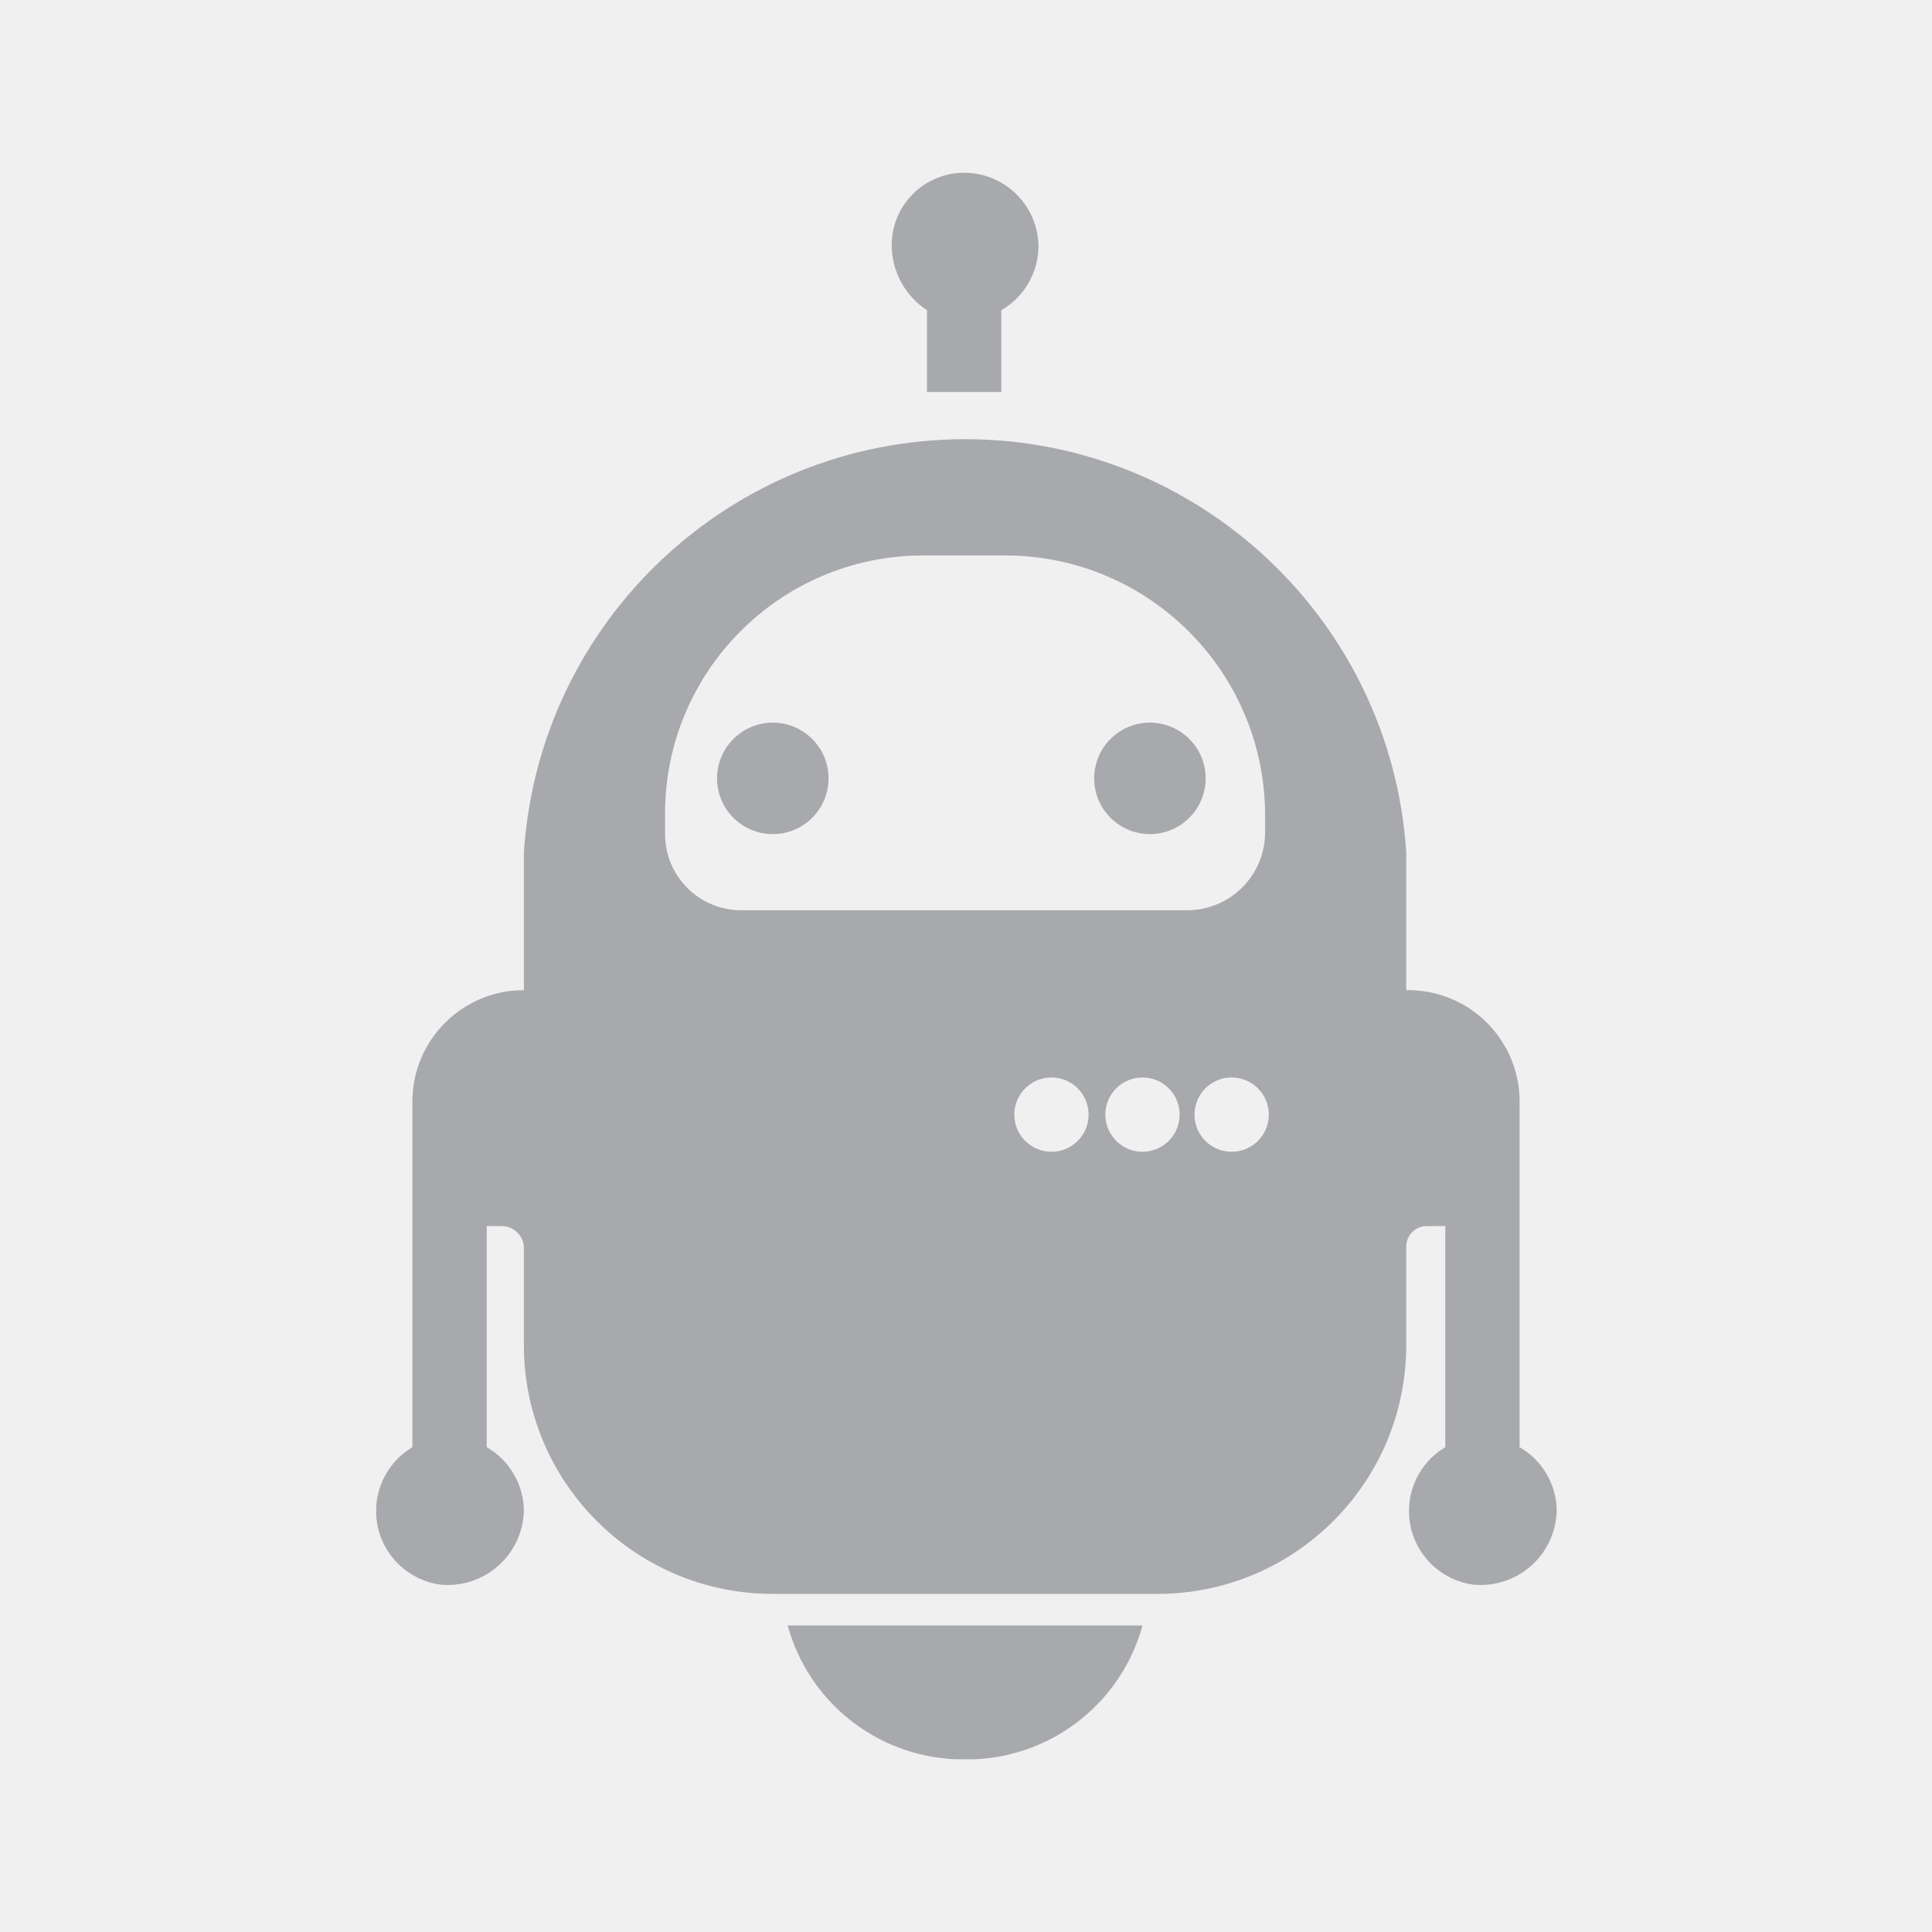
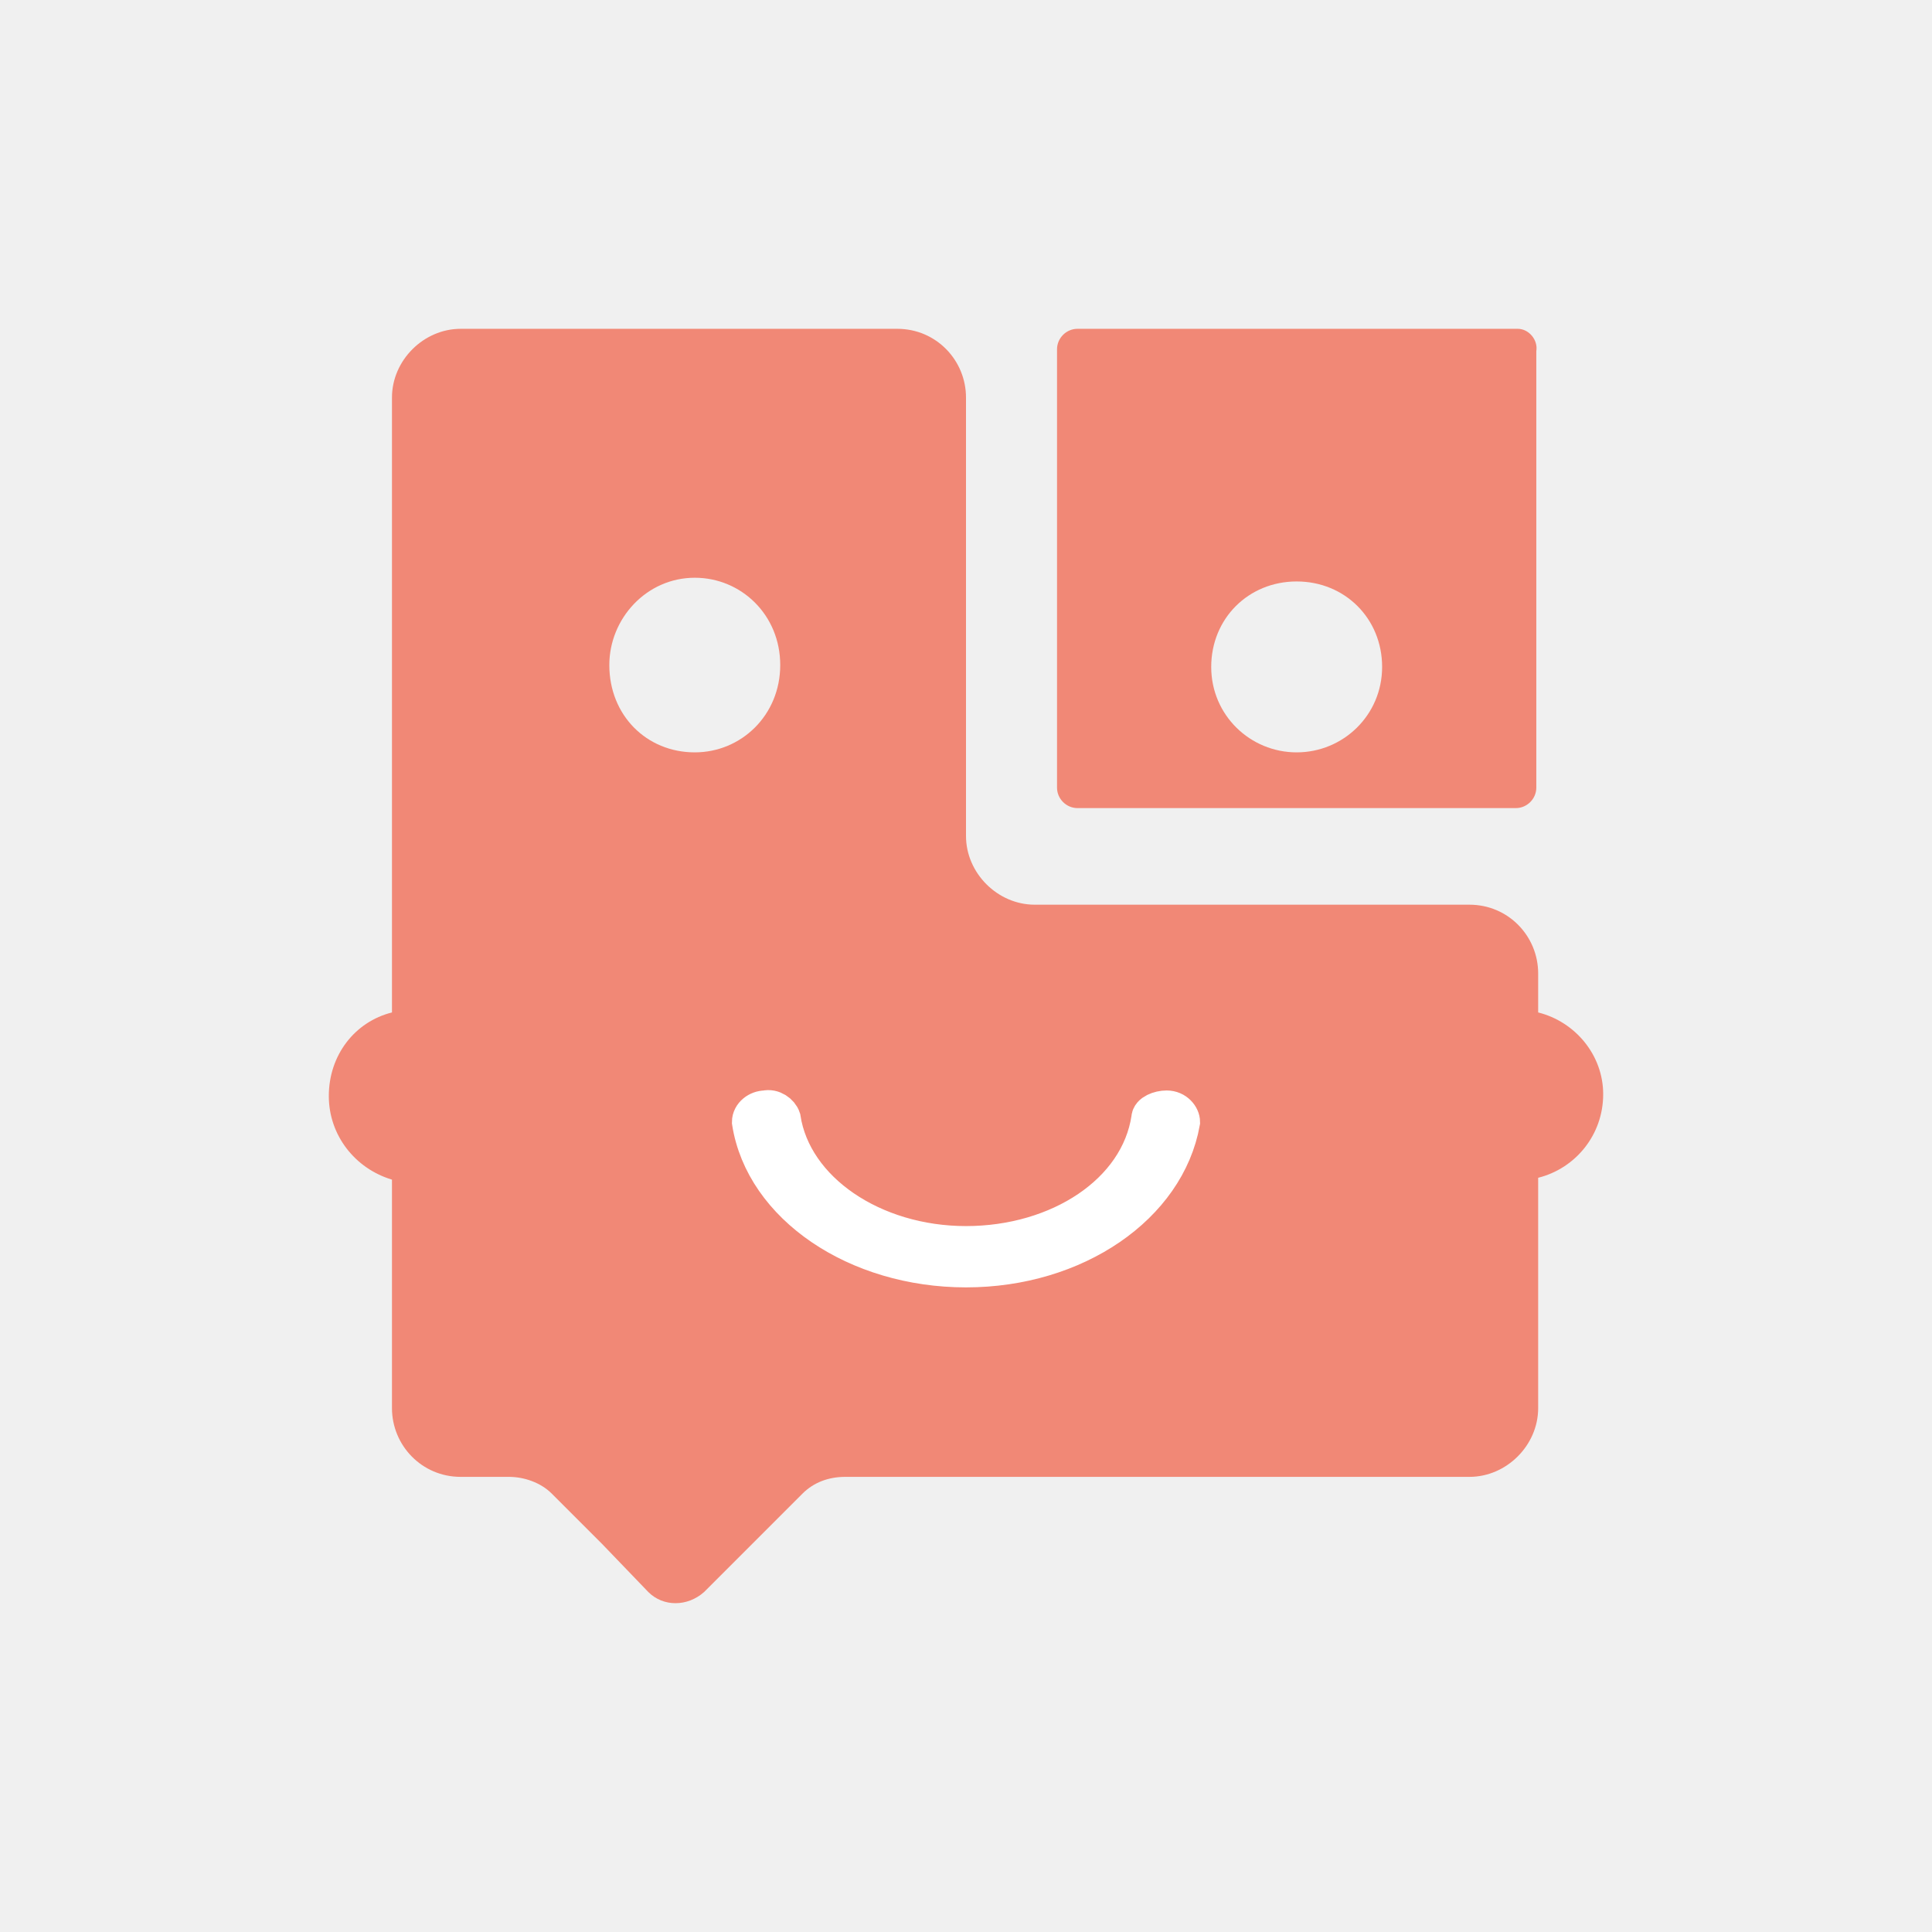
- <svg xmlns="http://www.w3.org/2000/svg" viewBox="0 0 104 104">
-   <defs>
-     <style>.cls-1{fill:#a7a9ac;}.cls-2{fill:none;}</style>
-   </defs>
-   <g id="Livello_1" data-name="Livello 1">
-     <circle class="cls-1" cx="41.6" cy="41.9" r="3" />
-     <circle class="cls-1" cx="61.9" cy="41.9" r="3" />
-     <path class="cls-1" d="M61.5,87.5H42.4a9.8,9.8,0,0,0,9,7.2h1.1A9.8,9.8,0,0,0,61.5,87.5Z" />
-     <path class="cls-1" d="M55.9,13.2a4,4,0,0,0-4-3.9A3.9,3.9,0,0,0,48,13.2a4.2,4.2,0,0,0,1.9,3.5v4.4h4V16.7A4,4,0,0,0,55.9,13.2Z" />
-     <path class="cls-1" d="M81.8,77.9V59.2a6,6,0,0,0-6-5.9h-.1V45.9h0a23.8,23.8,0,0,0-47.5,0h0v7.4a6,6,0,0,0-6,5.9V77.9A4,4,0,0,0,20.3,82a4,4,0,0,0,3.4,3.3,4.1,4.1,0,0,0,4.5-4,4,4,0,0,0-2-3.4V66H27a1.2,1.2,0,0,1,1.2,1.1v5.3A13.4,13.4,0,0,0,41.5,85.8H62.3A13.4,13.4,0,0,0,75.7,72.4V67.1A1.1,1.1,0,0,1,76.8,66h1V77.9A4,4,0,0,0,75.9,82a4,4,0,0,0,3.4,3.3,4.1,4.1,0,0,0,4.5-4A4,4,0,0,0,81.8,77.9ZM56.6,62a2,2,0,1,1,2-2A2,2,0,0,1,56.6,62Zm4.9,0a2,2,0,1,1,2-2A2,2,0,0,1,61.5,62ZM39.9,49a4.1,4.1,0,0,1-4.1-4.1V43.8A13.9,13.9,0,0,1,49.6,29.9h4.6A14,14,0,0,1,68.1,43.8v1.1A4.2,4.2,0,0,1,64,49ZM66.3,62a2,2,0,1,1,2-2A2,2,0,0,1,66.3,62Z" />
-     <rect class="cls-2" width="104" height="104" />
+ <svg xmlns="http://www.w3.org/2000/svg" version="1.1" id="Livello_1" x="0px" y="0px" viewBox="0 0 104 104" style="enable-background:new 0 0 104 104;" xml:space="preserve">
+   <style type="text/css">
+ 	.st0{fill:#F18876;}
+ 	.st1{fill:#FFFFFF;stroke:#FFFFFF;stroke-width:2;stroke-miterlimit:10;}
+ </style>
+   <g>
+     <path class="st0" d="M82.8,54.5v-2.1c0-2-1.6-3.7-3.7-3.7H55.7c-2,0-3.7-1.7-3.7-3.7V21.4c0-2-1.6-3.7-3.7-3.7H24.8   c-2,0-3.7,1.7-3.7,3.7v27.2v5.9c-2,0.5-3.4,2.3-3.4,4.5c0,2.1,1.4,3.9,3.4,4.5v12.3c0,2,1.6,3.7,3.7,3.7h2.6c0.8,0,1.7,0.3,2.3,0.9   l2.7,2.7l2.5,2.6c0.8,0.8,2.1,0.8,3,0l2.6-2.6l2.7-2.7c0.6-0.6,1.4-0.9,2.3-0.9h33.6c2,0,3.7-1.7,3.7-3.7V63.4   c2-0.5,3.5-2.3,3.5-4.5C86.3,56.8,84.8,55,82.8,54.5z M37.4,40.5c-2.6,0-4.6-2-4.6-4.7c0-2.5,2-4.7,4.6-4.7c2.5,0,4.6,2,4.6,4.7   S39.9,40.5,37.4,40.5z" />
+     <path class="st0" d="M81.7,17.7H58c-0.6,0-1.1,0.5-1.1,1.1v23.6c0,0.6,0.5,1.1,1.1,1.1h23.6c0.6,0,1.1-0.5,1.1-1.1V18.9   C82.8,18.3,82.3,17.7,81.7,17.7z M69.8,40.5c-2.5,0-4.6-2-4.6-4.6s2-4.6,4.6-4.6c2.6,0,4.6,2,4.6,4.6S72.3,40.5,69.8,40.5z" />
+     <path class="st1" d="M62.8,59.7c-0.4,0-0.9,0.2-0.9,0.5C61.3,64.2,57,67,52,67s-9.3-2.9-9.9-6.8c-0.1-0.3-0.5-0.6-0.9-0.5   c-0.4,0-0.8,0.3-0.8,0.7c0.7,4.5,5.7,7.9,11.6,7.9s10.8-3.4,11.6-7.9C63.6,60.1,63.3,59.7,62.8,59.7z" />
  </g>
</svg>
